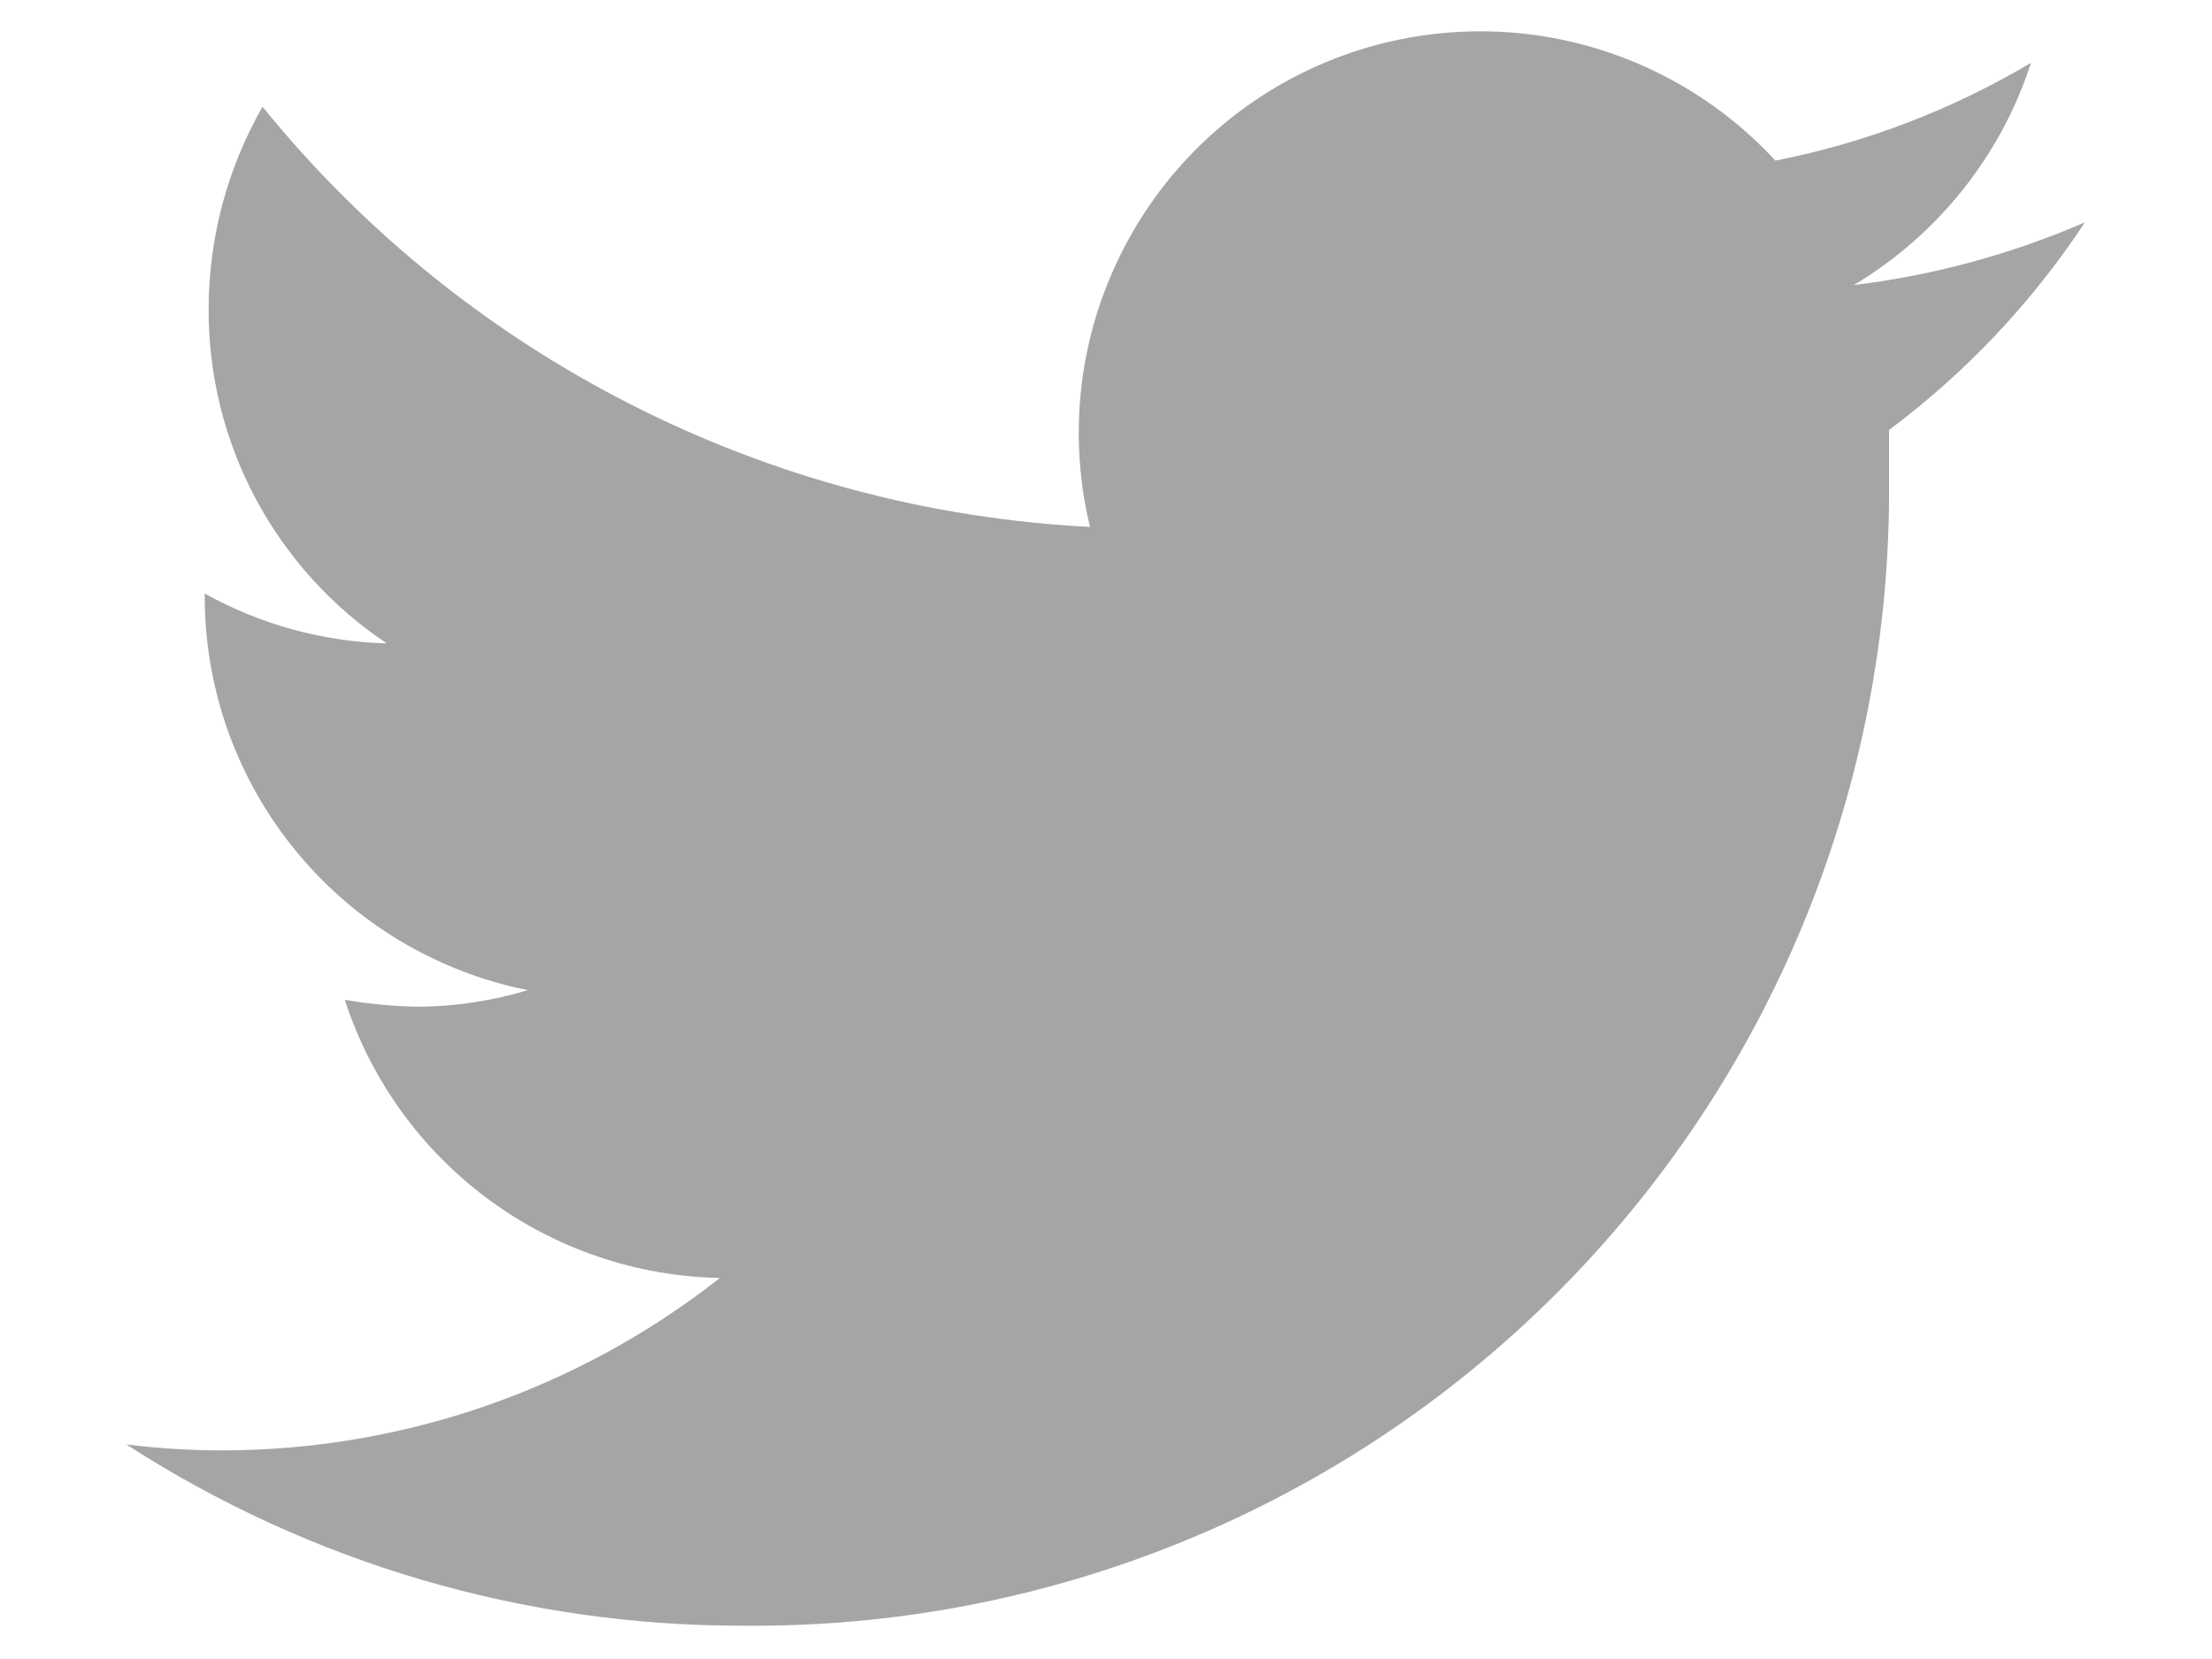
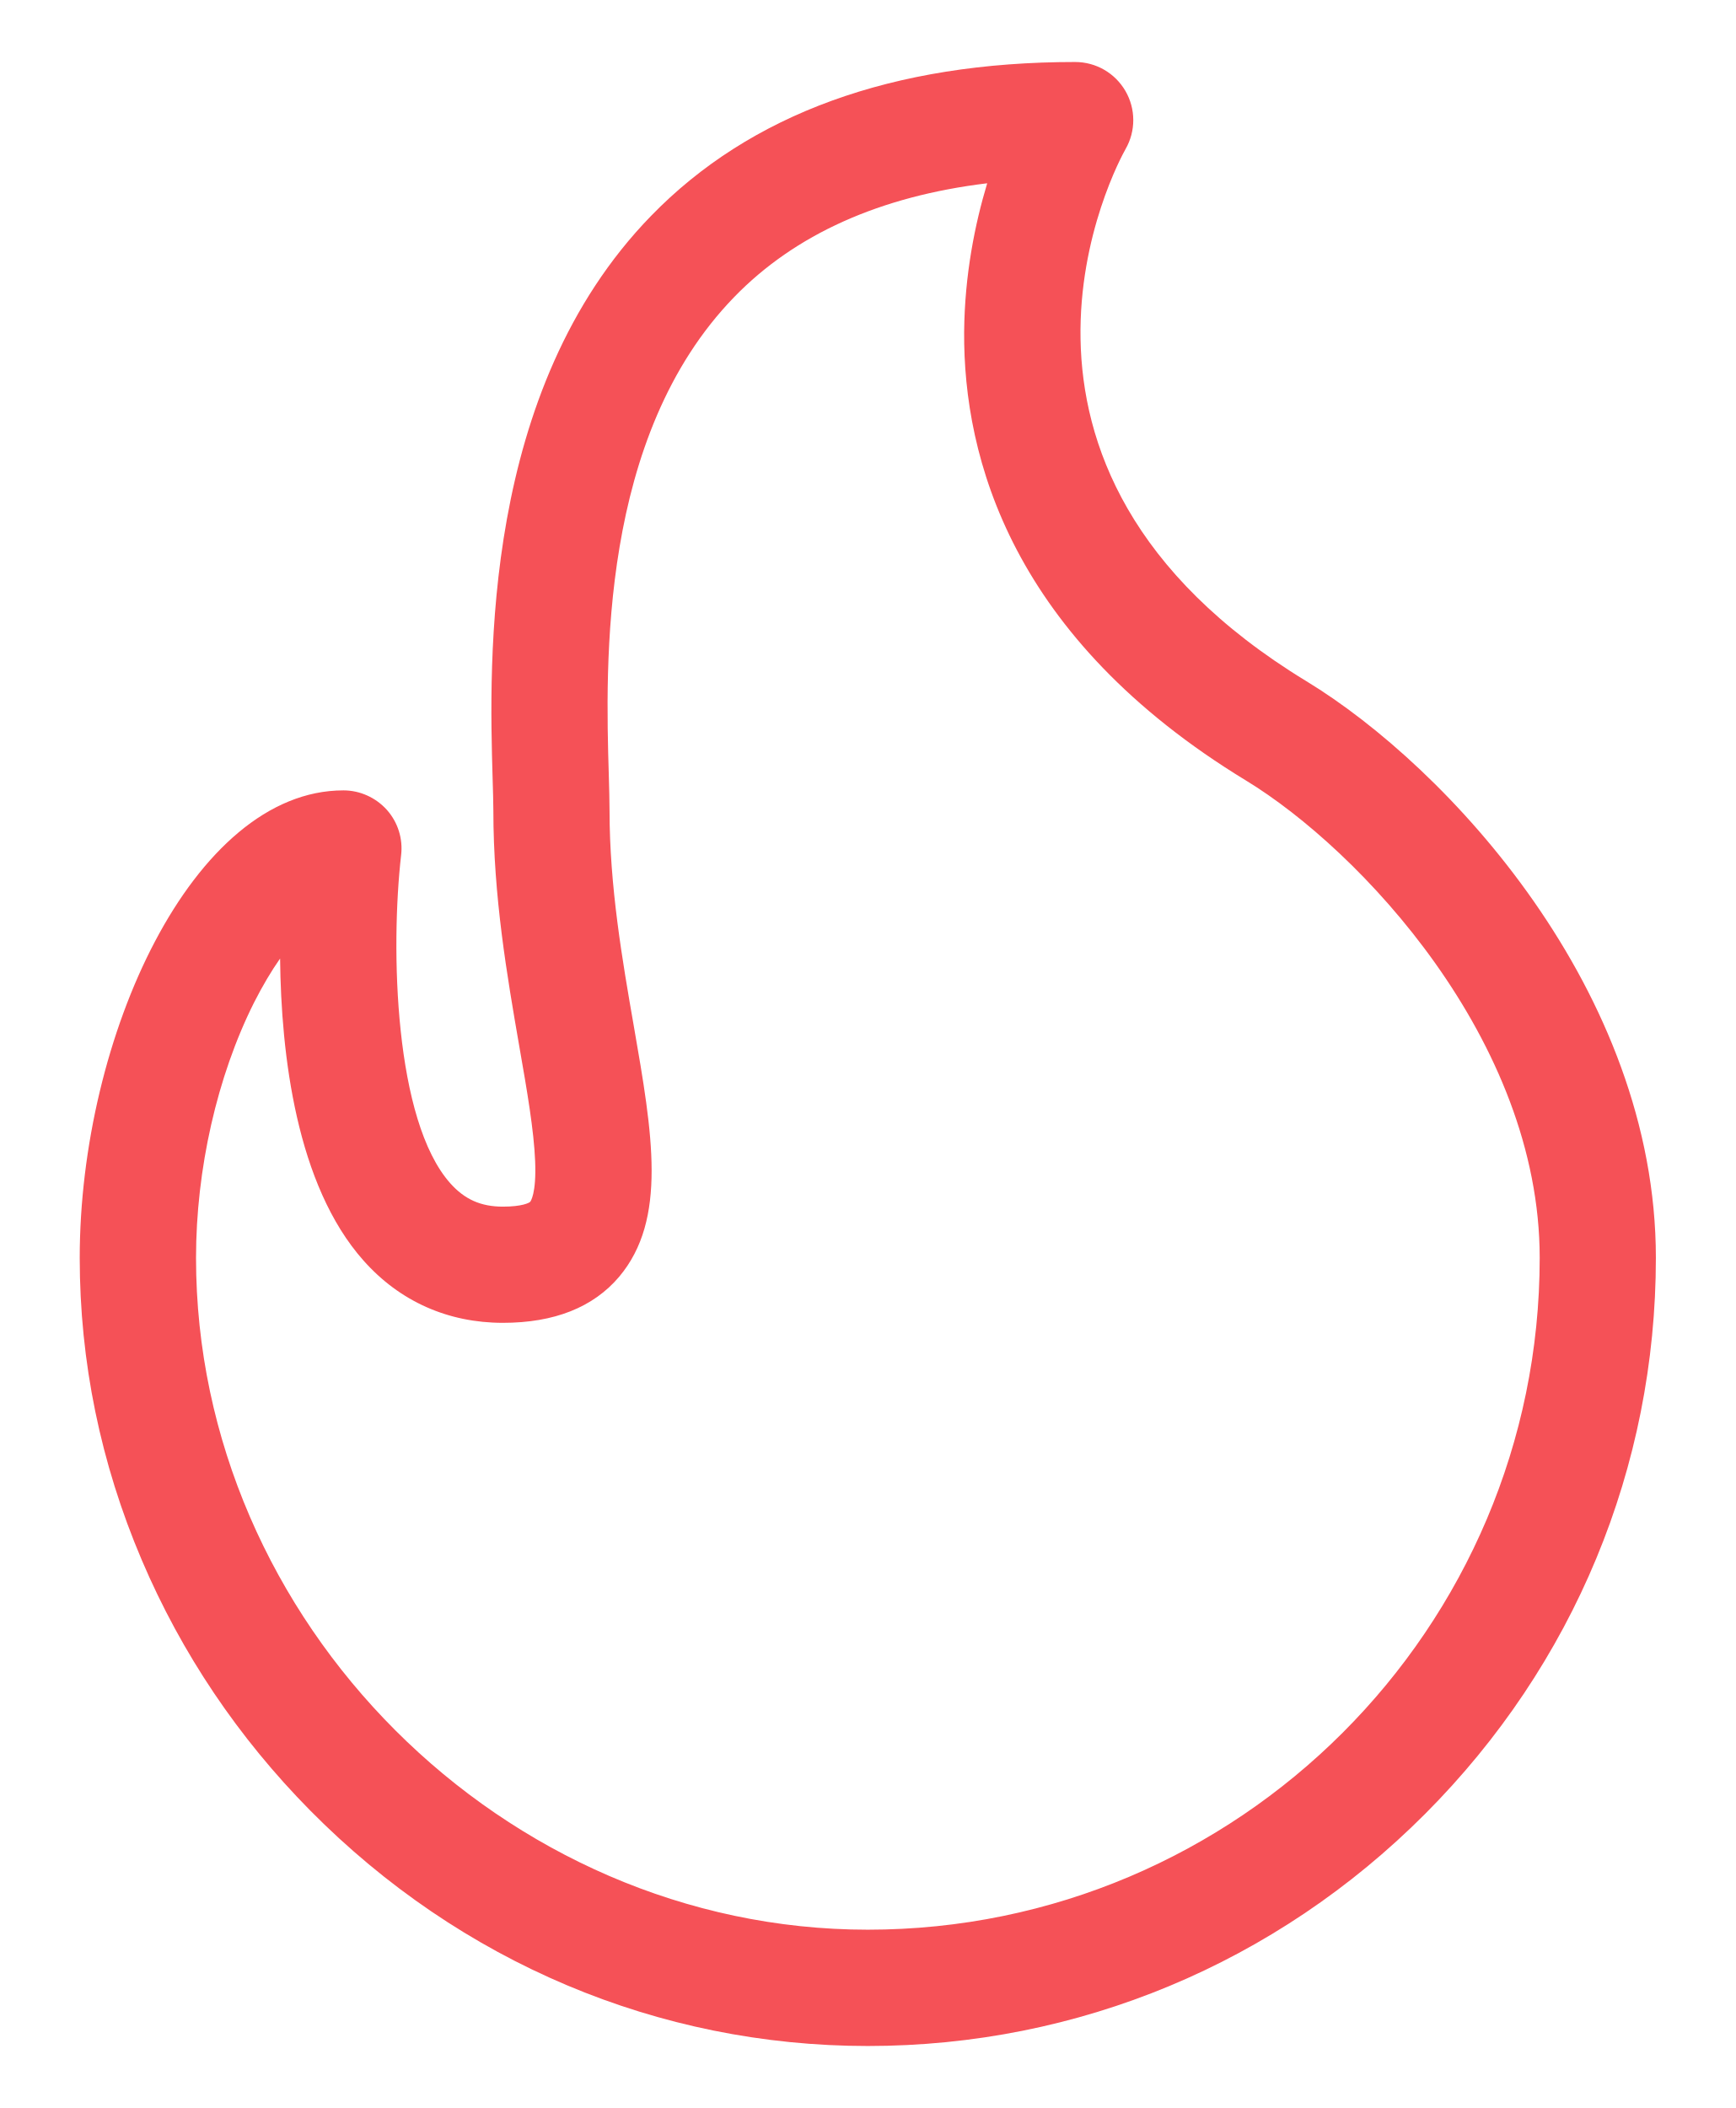
- <svg xmlns="http://www.w3.org/2000/svg" width="16" height="12" viewBox="0 0 16 12" fill="none">
-   <path d="M15.081 1.608C14.548 1.839 13.985 1.992 13.409 2.062C14.017 1.698 14.473 1.127 14.691 0.454C14.12 0.794 13.495 1.033 12.842 1.162C12.406 0.689 11.826 0.375 11.192 0.267C10.558 0.16 9.906 0.266 9.339 0.569C8.772 0.872 8.321 1.355 8.058 1.942C7.794 2.528 7.733 3.186 7.884 3.811C6.729 3.753 5.599 3.452 4.568 2.928C3.537 2.405 2.627 1.67 1.899 0.772C1.643 1.219 1.509 1.724 1.509 2.239C1.508 2.716 1.625 3.187 1.85 3.608C2.075 4.03 2.401 4.389 2.798 4.654C2.336 4.641 1.884 4.518 1.481 4.293V4.328C1.484 4.998 1.719 5.645 2.145 6.161C2.571 6.678 3.162 7.031 3.818 7.162C3.566 7.238 3.303 7.279 3.039 7.282C2.856 7.28 2.674 7.263 2.494 7.232C2.681 7.808 3.042 8.311 3.529 8.672C4.015 9.032 4.601 9.232 5.207 9.244C4.185 10.048 2.923 10.487 1.622 10.491C1.386 10.492 1.149 10.477 0.914 10.448C2.242 11.306 3.789 11.761 5.369 11.759C6.46 11.77 7.542 11.564 8.552 11.152C9.562 10.741 10.48 10.132 11.252 9.362C12.024 8.592 12.636 7.675 13.05 6.666C13.464 5.657 13.673 4.576 13.664 3.485C13.664 3.365 13.664 3.237 13.664 3.11C14.22 2.695 14.699 2.187 15.081 1.608V1.608Z" fill="#A5A5A5" />
+ <svg xmlns="http://www.w3.org/2000/svg" width="14" height="17" viewBox="0 0 14 17" fill="none">
+   <path d="M10.537 5.494C7.681 3.757 9.02 1.304 9.078 1.202C9.161 1.057 9.161 0.879 9.077 0.734C8.993 0.589 8.839 0.5 8.671 0.5C7.201 0.5 6.05 0.918 5.25 1.742C3.882 3.149 3.946 5.34 3.973 6.276C3.976 6.379 3.979 6.469 3.979 6.535C3.979 7.23 4.09 7.871 4.188 8.437C4.252 8.802 4.306 9.116 4.316 9.364C4.327 9.629 4.278 9.69 4.276 9.692C4.269 9.7 4.212 9.731 4.056 9.731C3.879 9.731 3.748 9.673 3.632 9.543C3.18 9.036 3.149 7.651 3.235 6.897C3.251 6.764 3.209 6.631 3.12 6.531C3.031 6.432 2.903 6.374 2.77 6.374C1.553 6.374 0.643 8.365 0.643 10.144C0.643 10.981 0.811 11.8 1.143 12.58C1.464 13.334 1.922 14.014 2.503 14.602C3.714 15.826 5.311 16.5 6.999 16.5C8.694 16.5 10.29 15.835 11.494 14.628C12.694 13.425 13.355 11.832 13.355 10.144C13.355 7.99 11.67 6.183 10.537 5.494ZM6.999 15.562C4.062 15.562 1.581 13.081 1.581 10.144C1.581 9.43 1.751 8.68 2.048 8.087C2.118 7.949 2.189 7.83 2.259 7.73C2.267 8.503 2.39 9.557 2.932 10.166C3.224 10.495 3.613 10.668 4.056 10.668C4.47 10.668 4.785 10.543 4.994 10.296C5.383 9.833 5.263 9.146 5.112 8.276C5.02 7.748 4.916 7.149 4.916 6.535C4.916 6.455 4.913 6.359 4.91 6.248C4.884 5.362 4.831 3.518 5.922 2.395C6.412 1.89 7.096 1.583 7.962 1.478C7.864 1.803 7.78 2.215 7.776 2.676C7.769 3.692 8.158 5.144 10.05 6.295C10.965 6.852 12.418 8.389 12.418 10.144C12.418 13.132 9.987 15.562 6.999 15.562Z" fill="#F55157" />
</svg>
